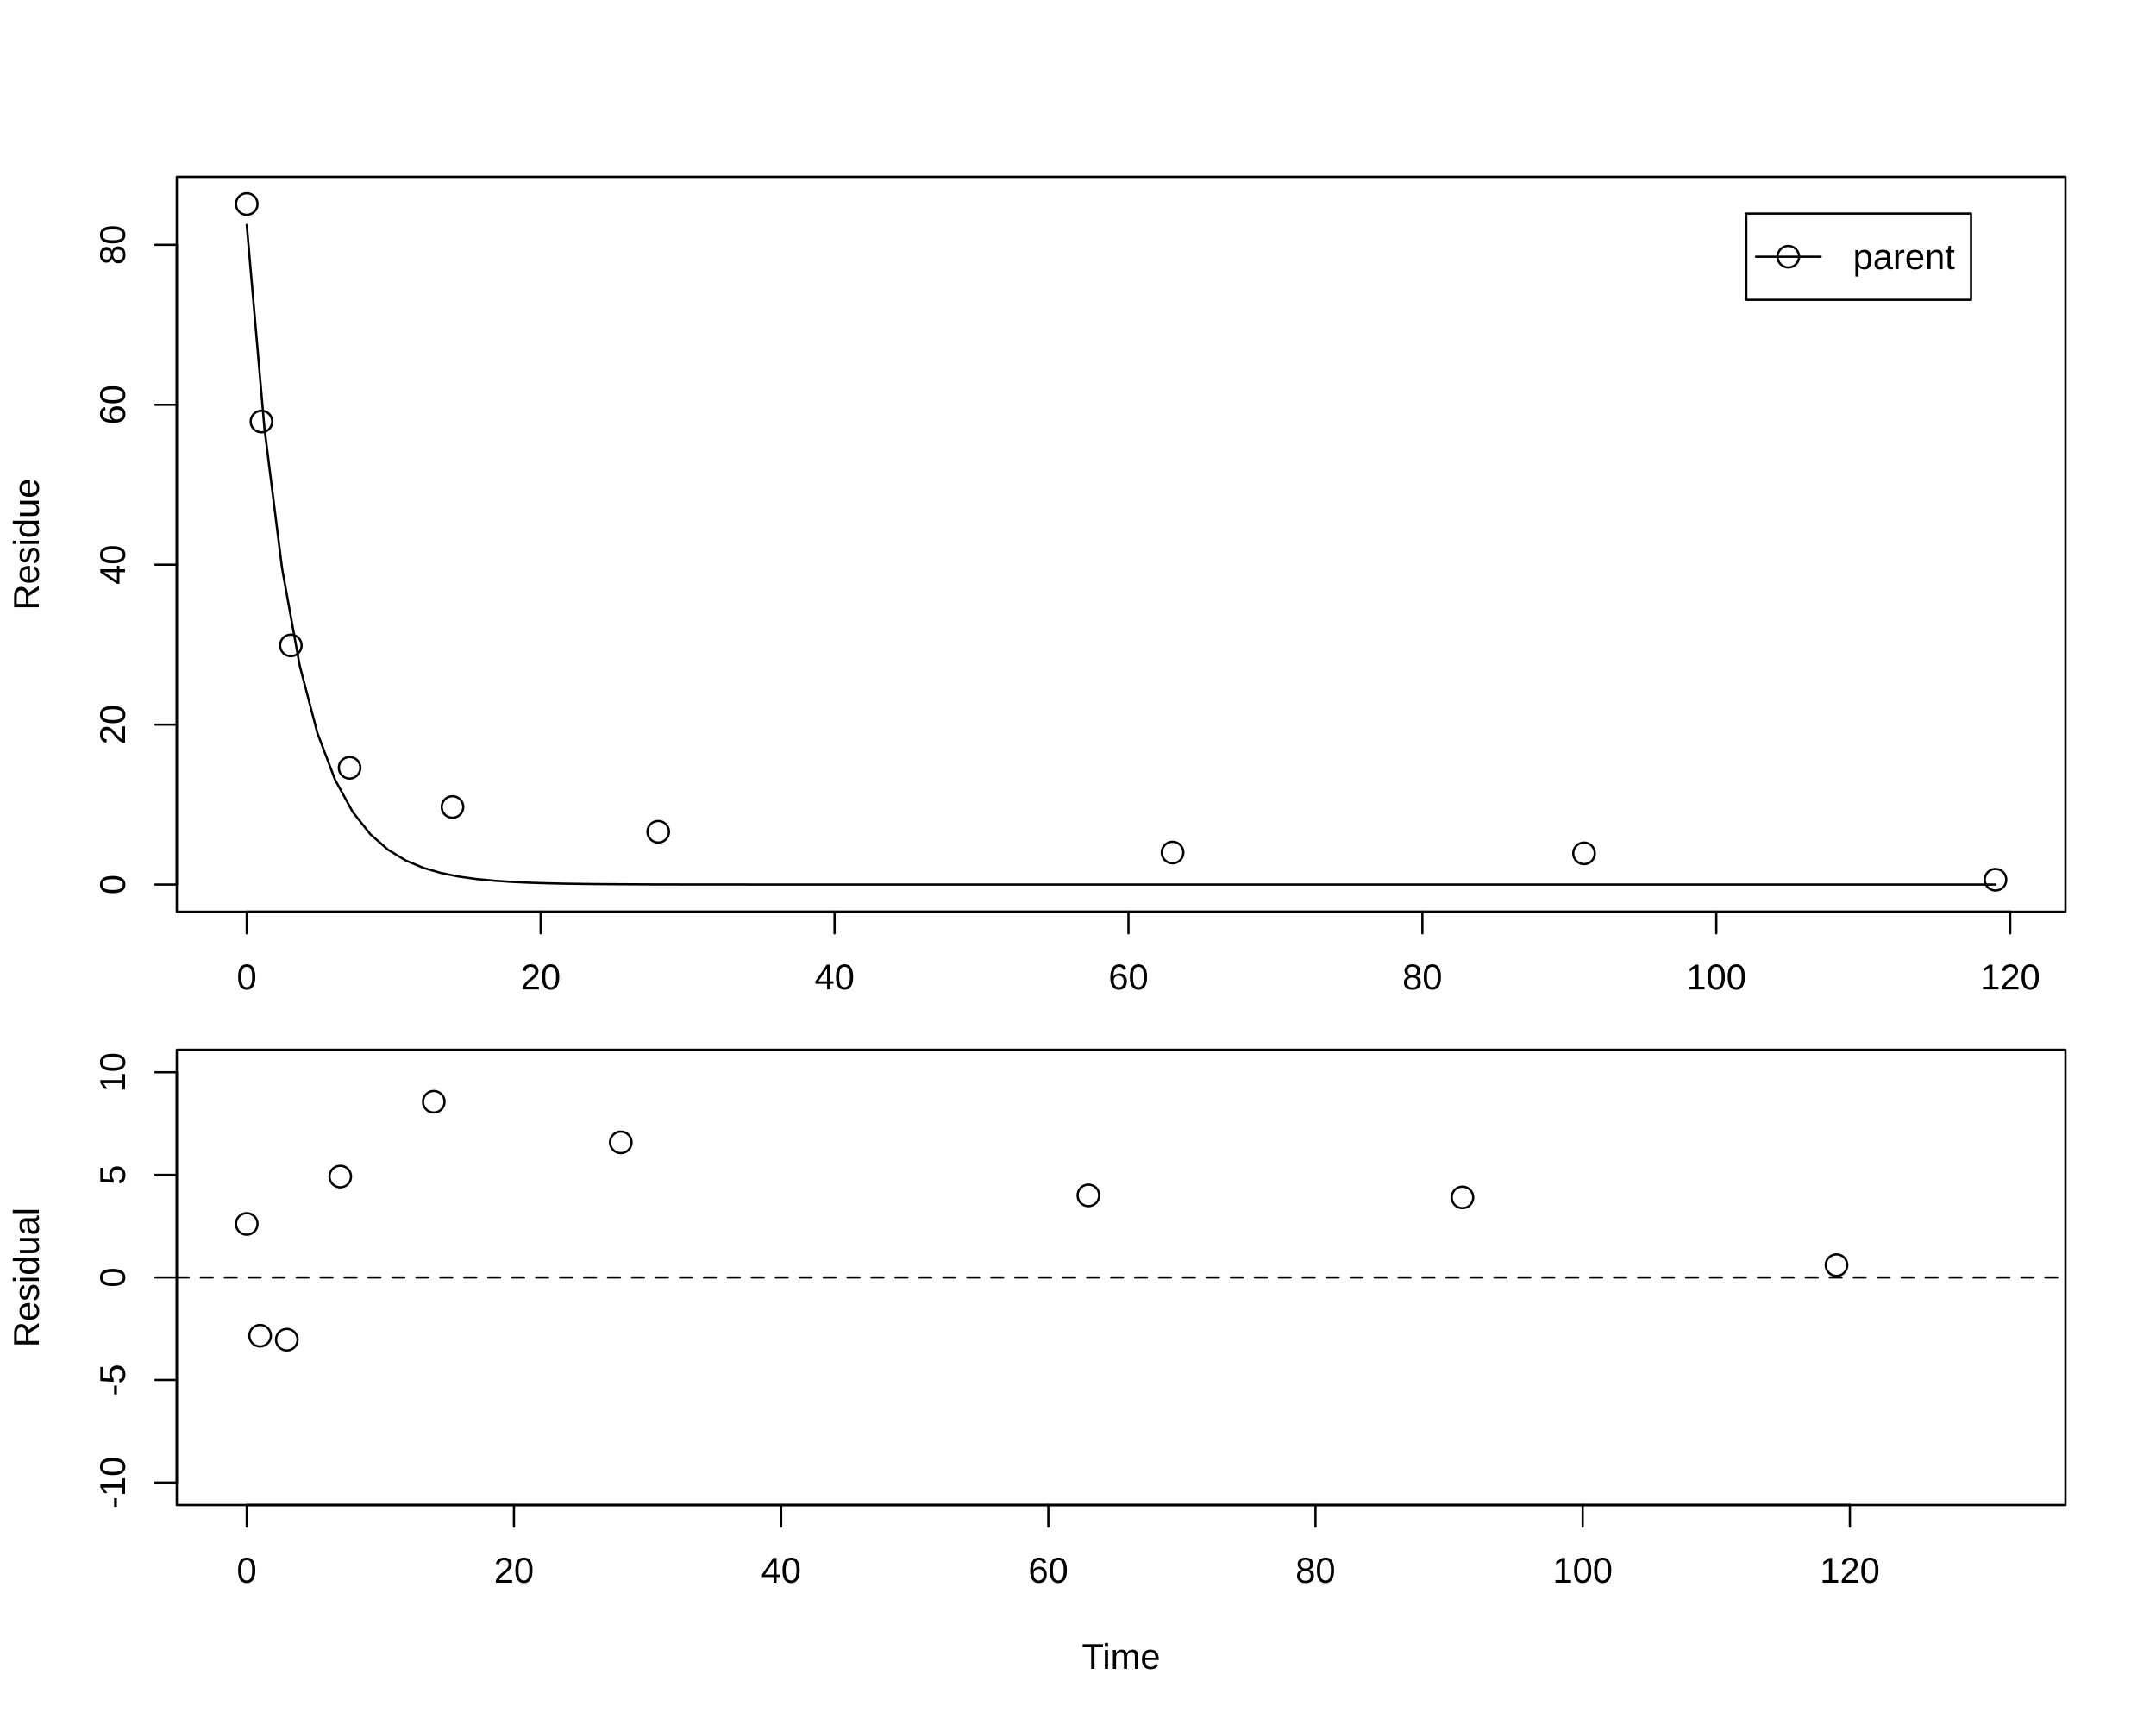
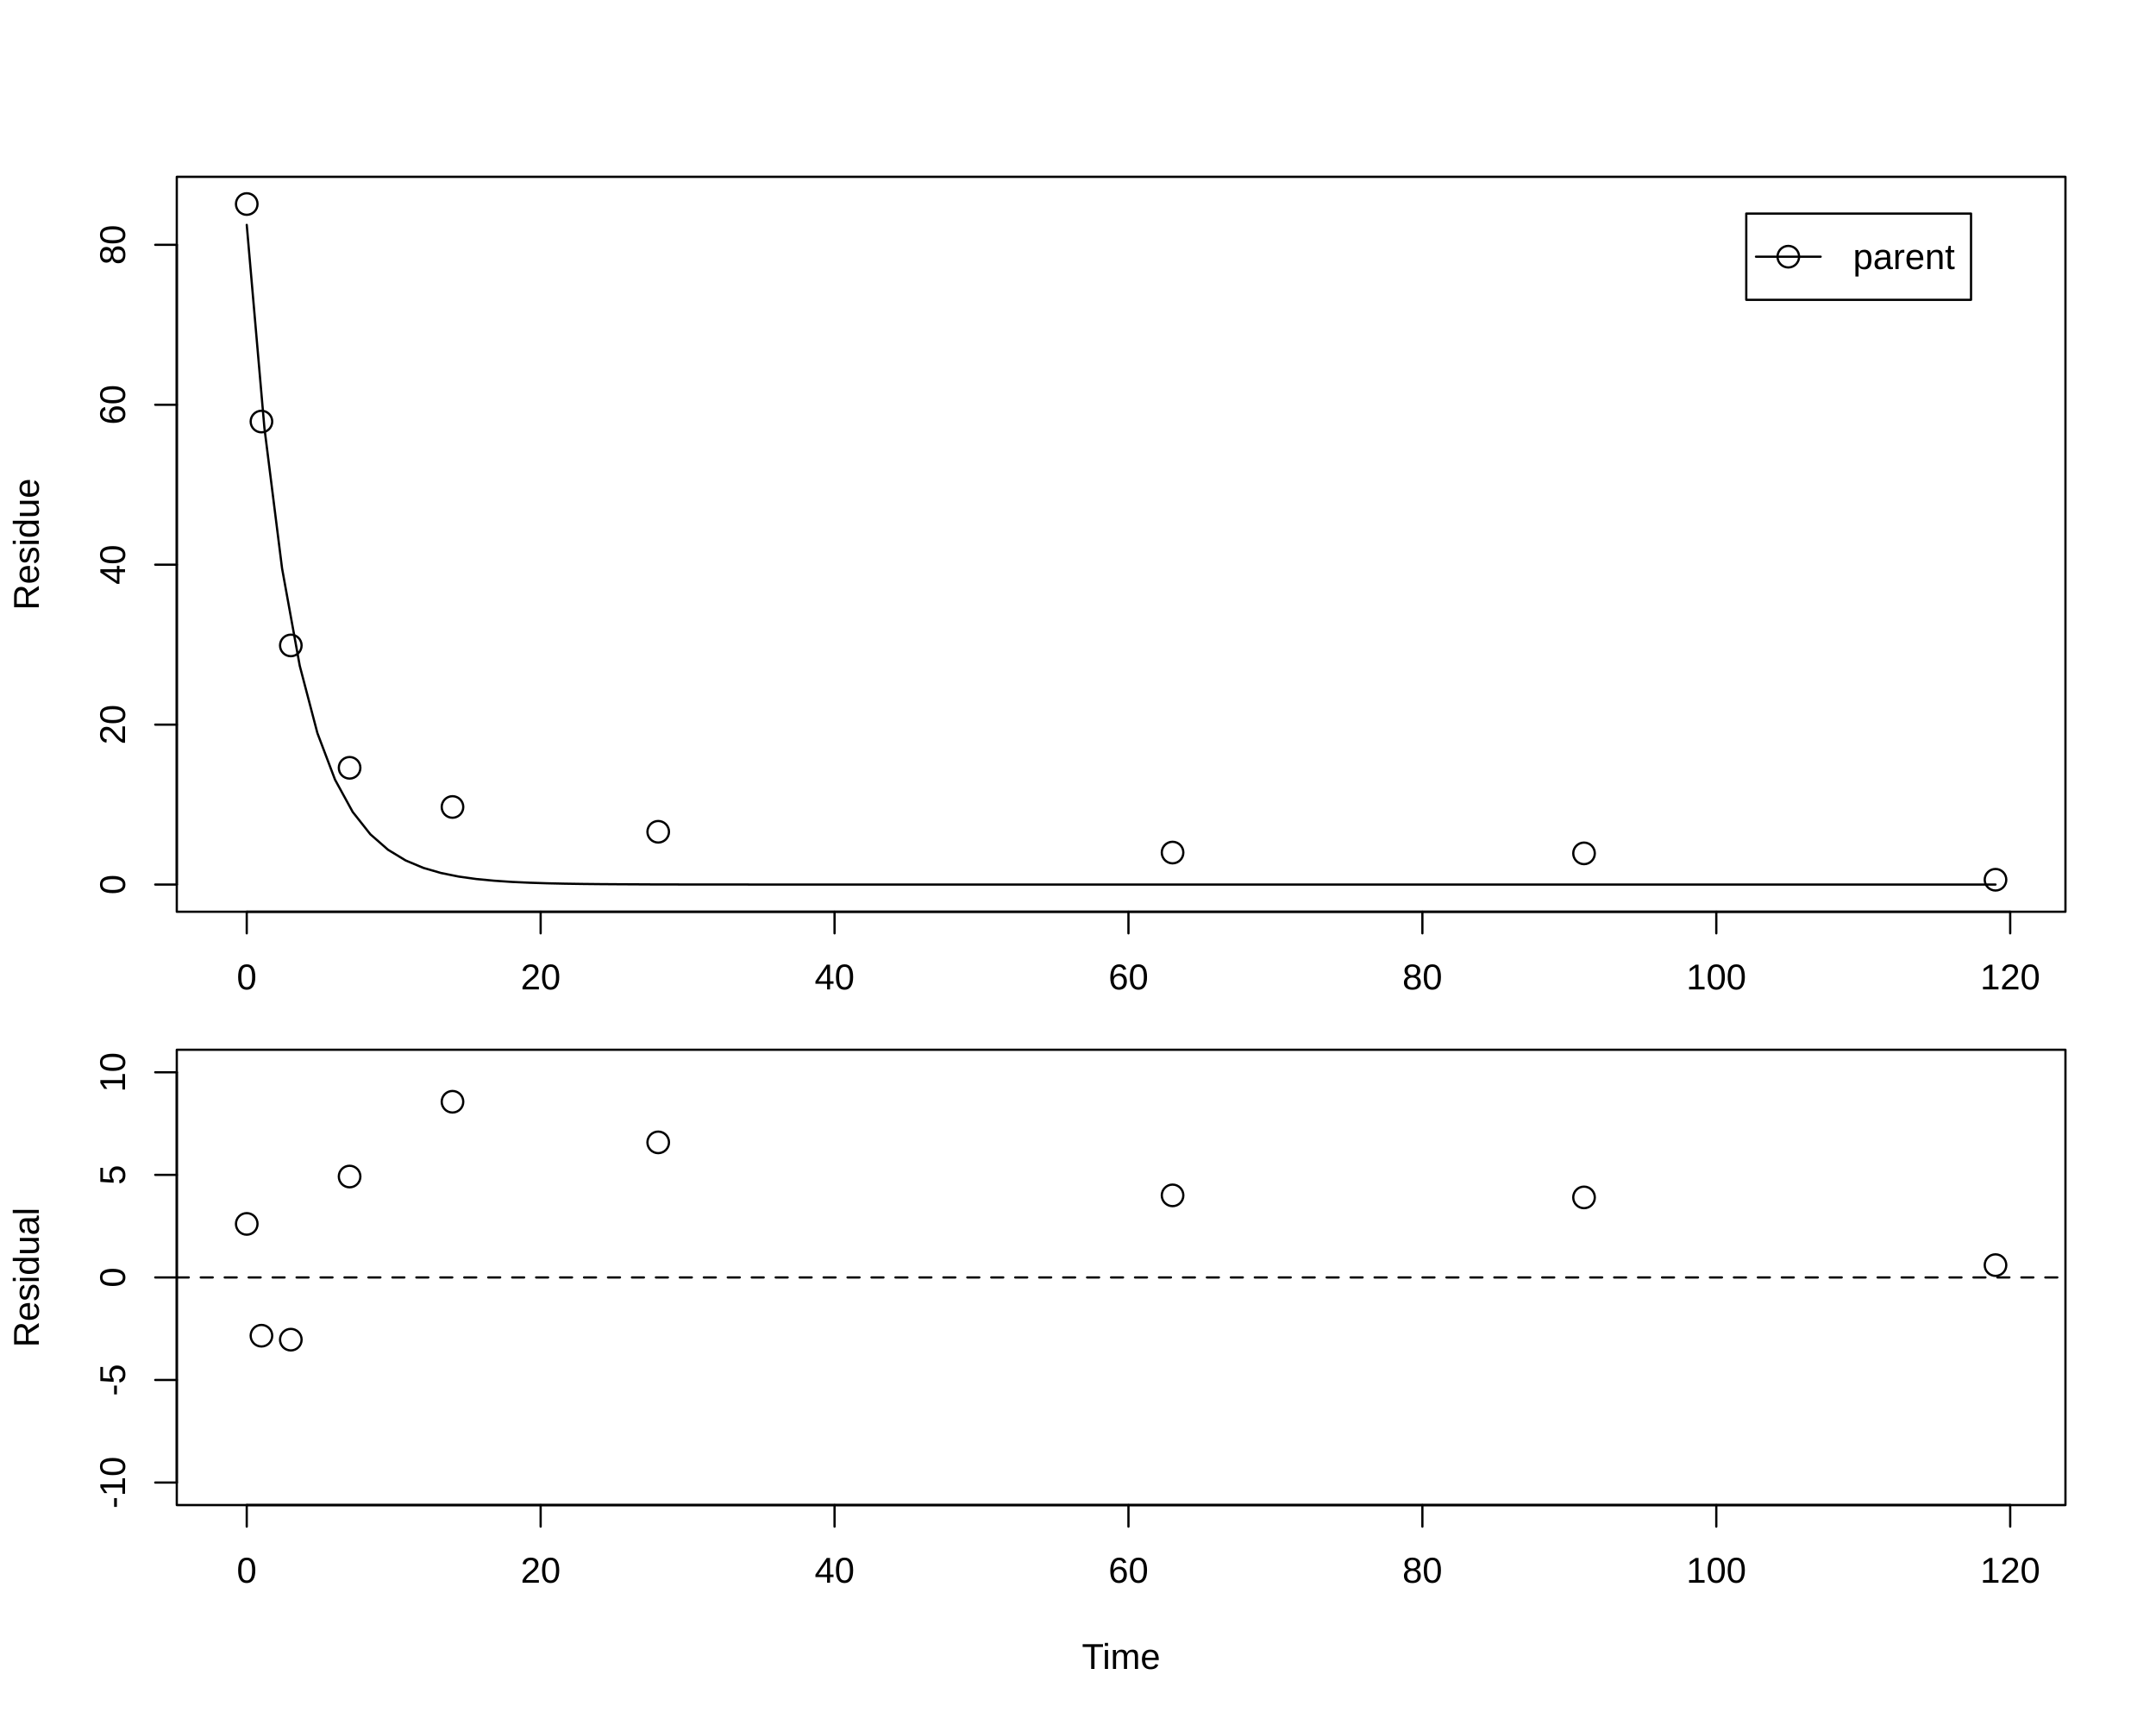
<svg xmlns="http://www.w3.org/2000/svg" viewBox="0 0 720.00 576.00">
  <defs>
    <style type="text/css">
    line, polyline, polygon, path, rect, circle {
      fill: none;
      stroke: #000000;
      stroke-linecap: round;
      stroke-linejoin: round;
      stroke-miterlimit: 10.00;
    }
  </style>
  </defs>
  <rect width="100%" height="100%" style="stroke: none; fill: #FFFFFF;" />
  <line x1="82.40" y1="304.45" x2="671.31" y2="304.45" style="stroke-width: 0.75;" />
  <line x1="82.40" y1="304.45" x2="82.40" y2="311.65" style="stroke-width: 0.75;" />
  <line x1="180.55" y1="304.45" x2="180.55" y2="311.65" style="stroke-width: 0.75;" />
  <line x1="278.70" y1="304.45" x2="278.70" y2="311.65" style="stroke-width: 0.75;" />
  <line x1="376.85" y1="304.45" x2="376.85" y2="311.65" style="stroke-width: 0.75;" />
  <line x1="475.01" y1="304.45" x2="475.01" y2="311.65" style="stroke-width: 0.75;" />
  <line x1="573.16" y1="304.45" x2="573.16" y2="311.65" style="stroke-width: 0.75;" />
  <line x1="671.31" y1="304.45" x2="671.31" y2="311.65" style="stroke-width: 0.75;" />
  <text x="79.06" y="330.37" style="font-size: 12.00px; font-family: Liberation Sans;" textLength="6.67px" lengthAdjust="spacingAndGlyphs">0</text>
  <text x="173.88" y="330.37" style="font-size: 12.00px; font-family: Liberation Sans;" textLength="13.34px" lengthAdjust="spacingAndGlyphs">20</text>
  <text x="272.03" y="330.37" style="font-size: 12.00px; font-family: Liberation Sans;" textLength="13.34px" lengthAdjust="spacingAndGlyphs">40</text>
  <text x="370.18" y="330.37" style="font-size: 12.00px; font-family: Liberation Sans;" textLength="13.34px" lengthAdjust="spacingAndGlyphs">60</text>
  <text x="468.33" y="330.37" style="font-size: 12.00px; font-family: Liberation Sans;" textLength="13.34px" lengthAdjust="spacingAndGlyphs">80</text>
  <text x="563.15" y="330.37" style="font-size: 12.00px; font-family: Liberation Sans;" textLength="20.02px" lengthAdjust="spacingAndGlyphs">100</text>
  <text x="661.30" y="330.37" style="font-size: 12.00px; font-family: Liberation Sans;" textLength="20.02px" lengthAdjust="spacingAndGlyphs">120</text>
  <line x1="59.04" y1="295.36" x2="59.04" y2="81.75" style="stroke-width: 0.75;" />
  <line x1="59.04" y1="295.36" x2="51.84" y2="295.36" style="stroke-width: 0.75;" />
  <line x1="59.04" y1="241.96" x2="51.84" y2="241.96" style="stroke-width: 0.75;" />
  <line x1="59.04" y1="188.55" x2="51.84" y2="188.55" style="stroke-width: 0.75;" />
  <line x1="59.04" y1="135.15" x2="51.84" y2="135.15" style="stroke-width: 0.75;" />
  <line x1="59.04" y1="81.75" x2="51.84" y2="81.75" style="stroke-width: 0.75;" />
  <text transform="translate(41.76,298.70) rotate(-90)" style="font-size: 12.00px; font-family: Liberation Sans;" textLength="6.67px" lengthAdjust="spacingAndGlyphs">0</text>
  <text transform="translate(41.76,248.63) rotate(-90)" style="font-size: 12.00px; font-family: Liberation Sans;" textLength="13.34px" lengthAdjust="spacingAndGlyphs">20</text>
  <text transform="translate(41.76,195.23) rotate(-90)" style="font-size: 12.00px; font-family: Liberation Sans;" textLength="13.34px" lengthAdjust="spacingAndGlyphs">40</text>
  <text transform="translate(41.76,141.82) rotate(-90)" style="font-size: 12.00px; font-family: Liberation Sans;" textLength="13.34px" lengthAdjust="spacingAndGlyphs">60</text>
  <text transform="translate(41.76,88.42) rotate(-90)" style="font-size: 12.00px; font-family: Liberation Sans;" textLength="13.34px" lengthAdjust="spacingAndGlyphs">80</text>
  <polyline points="59.04,304.45 689.76,304.45 689.76,59.04 59.04,59.04 59.04,304.45 " style="stroke-width: 0.75;" />
  <defs>
    <clipPath id="cpMC4wMHw3MjAuMDB8MzQ5LjA5fDAuMDA=">
      <rect x="0.00" y="0.00" width="720.00" height="349.09" />
    </clipPath>
  </defs>
  <g clip-path="url(#cpMC4wMHw3MjAuMDB8MzQ5LjA5fDAuMDA=)">
    <text x="361.29" y="359.17" style="font-size: 12.00px; font-family: Liberation Sans;" textLength="26.22px" lengthAdjust="spacingAndGlyphs">Time</text>
  </g>
  <g clip-path="url(#cpMC4wMHw3MjAuMDB8MzQ5LjA5fDAuMDA=)">
    <text transform="translate(12.96,203.76) rotate(-90)" style="font-size: 12.00px; font-family: Liberation Sans;" textLength="44.03px" lengthAdjust="spacingAndGlyphs">Residue</text>
  </g>
  <defs>
    <clipPath id="cpNTkuMDR8Njg5Ljc2fDMwNC40NXw1OS4wNA==">
      <rect x="59.04" y="59.04" width="630.72" height="245.41" />
    </clipPath>
  </defs>
  <circle cx="82.40" cy="68.13" r="2.70pt" style="stroke-width: 0.75;" clip-path="url(#cpNTkuMDR8Njg5Ljc2fDMwNC40NXw1OS4wNA==)" />
  <circle cx="87.31" cy="140.76" r="2.70pt" style="stroke-width: 0.75;" clip-path="url(#cpNTkuMDR8Njg5Ljc2fDMwNC40NXw1OS4wNA==)" />
  <circle cx="97.12" cy="215.52" r="2.70pt" style="stroke-width: 0.75;" clip-path="url(#cpNTkuMDR8Njg5Ljc2fDMwNC40NXw1OS4wNA==)" />
  <circle cx="116.75" cy="256.38" r="2.70pt" style="stroke-width: 0.75;" clip-path="url(#cpNTkuMDR8Njg5Ljc2fDMwNC40NXw1OS4wNA==)" />
  <circle cx="151.11" cy="269.46" r="2.70pt" style="stroke-width: 0.75;" clip-path="url(#cpNTkuMDR8Njg5Ljc2fDMwNC40NXw1OS4wNA==)" />
  <circle cx="219.81" cy="277.74" r="2.70pt" style="stroke-width: 0.75;" clip-path="url(#cpNTkuMDR8Njg5Ljc2fDMwNC40NXw1OS4wNA==)" />
  <circle cx="391.58" cy="284.68" r="2.70pt" style="stroke-width: 0.75;" clip-path="url(#cpNTkuMDR8Njg5Ljc2fDMwNC40NXw1OS4wNA==)" />
  <circle cx="528.99" cy="284.95" r="2.70pt" style="stroke-width: 0.75;" clip-path="url(#cpNTkuMDR8Njg5Ljc2fDMwNC40NXw1OS4wNA==)" />
  <circle cx="666.40" cy="293.76" r="2.70pt" style="stroke-width: 0.75;" clip-path="url(#cpNTkuMDR8Njg5Ljc2fDMwNC40NXw1OS4wNA==)" />
  <polyline points="82.40,75.09 88.30,142.89 94.20,189.82 100.10,222.31 106.00,244.80 111.89,260.36 117.79,271.13 123.69,278.59 129.59,283.75 135.49,287.33 141.39,289.80 147.29,291.51 153.19,292.70 159.09,293.52 164.99,294.08 170.88,294.48 176.78,294.75 182.68,294.94 188.58,295.07 194.48,295.16 200.38,295.22 206.28,295.26 212.18,295.29 218.08,295.32 223.98,295.33 229.87,295.34 235.77,295.35 241.67,295.35 247.57,295.35 253.47,295.36 259.37,295.36 265.27,295.36 271.17,295.36 277.07,295.36 282.97,295.36 288.86,295.36 294.76,295.36 300.66,295.36 306.56,295.36 312.46,295.36 318.36,295.36 324.26,295.36 330.16,295.36 336.06,295.36 341.96,295.36 347.85,295.36 353.75,295.36 359.65,295.36 365.55,295.36 371.45,295.36 377.35,295.36 383.25,295.36 389.15,295.36 395.05,295.36 400.95,295.36 406.84,295.36 412.74,295.36 418.64,295.36 424.54,295.36 430.44,295.36 436.34,295.36 442.24,295.36 448.14,295.36 454.04,295.36 459.94,295.36 465.83,295.36 471.73,295.36 477.63,295.36 483.53,295.36 489.43,295.36 495.33,295.36 501.23,295.36 507.13,295.36 513.03,295.36 518.93,295.36 524.82,295.36 530.72,295.36 536.62,295.36 542.52,295.36 548.42,295.36 554.32,295.36 560.22,295.36 566.12,295.36 572.02,295.36 577.92,295.36 583.81,295.36 589.71,295.36 595.61,295.36 601.51,295.36 607.41,295.36 613.31,295.36 619.21,295.36 625.11,295.36 631.01,295.36 636.91,295.36 642.80,295.36 648.70,295.36 654.60,295.36 660.50,295.36 666.40,295.36 " style="stroke-width: 0.75;" clip-path="url(#cpNTkuMDR8Njg5Ljc2fDMwNC40NXw1OS4wNA==)" />
  <rect x="583.17" y="71.31" width="75.06" height="28.80" style="stroke-width: 0.75; fill: #FFFFFF;" clip-path="url(#cpNTkuMDR8Njg5Ljc2fDMwNC40NXw1OS4wNA==)" />
  <line x1="586.41" y1="85.71" x2="608.01" y2="85.71" style="stroke-width: 0.75;" clip-path="url(#cpNTkuMDR8Njg5Ljc2fDMwNC40NXw1OS4wNA==)" />
  <circle cx="597.21" cy="85.71" r="2.70pt" style="stroke-width: 0.75;" clip-path="url(#cpNTkuMDR8Njg5Ljc2fDMwNC40NXw1OS4wNA==)" />
  <g clip-path="url(#cpNTkuMDR8Njg5Ljc2fDMwNC40NXw1OS4wNA==)">
    <text x="618.81" y="89.84" style="font-size: 12.00px; font-family: Liberation Sans;" textLength="34.02px" lengthAdjust="spacingAndGlyphs">parent</text>
  </g>
  <defs>
    <clipPath id="cpNTkuMDR8Njg5Ljc2fDUwMi41NnwzNTAuNTM=">
      <rect x="59.04" y="350.53" width="630.72" height="152.03" />
    </clipPath>
  </defs>
  <defs>
    <clipPath id="cpMC4wMHw3MjAuMDB8NTc2LjAwfDAuMDA=">
      <rect x="0.00" y="0.00" width="720.00" height="576.00" />
    </clipPath>
  </defs>
-   <line x1="82.40" y1="502.56" x2="617.77" y2="502.56" style="stroke-width: 0.75;" clip-path="url(#cpMC4wMHw3MjAuMDB8NTc2LjAwfDAuMDA=)" />
+   <line x1="82.40" y1="502.56" x2="671.31" y2="502.56" style="stroke-width: 0.75;" clip-path="url(#cpMC4wMHw3MjAuMDB8NTc2LjAwfDAuMDA=)" />
  <line x1="82.40" y1="502.56" x2="82.40" y2="509.76" style="stroke-width: 0.75;" clip-path="url(#cpMC4wMHw3MjAuMDB8NTc2LjAwfDAuMDA=)" />
-   <line x1="171.63" y1="502.56" x2="171.63" y2="509.76" style="stroke-width: 0.75;" clip-path="url(#cpMC4wMHw3MjAuMDB8NTc2LjAwfDAuMDA=)" />
-   <line x1="260.86" y1="502.56" x2="260.86" y2="509.76" style="stroke-width: 0.75;" clip-path="url(#cpMC4wMHw3MjAuMDB8NTc2LjAwfDAuMDA=)" />
-   <line x1="350.09" y1="502.56" x2="350.09" y2="509.76" style="stroke-width: 0.75;" clip-path="url(#cpMC4wMHw3MjAuMDB8NTc2LjAwfDAuMDA=)" />
-   <line x1="439.31" y1="502.56" x2="439.31" y2="509.76" style="stroke-width: 0.75;" clip-path="url(#cpMC4wMHw3MjAuMDB8NTc2LjAwfDAuMDA=)" />
-   <line x1="528.54" y1="502.56" x2="528.54" y2="509.76" style="stroke-width: 0.75;" clip-path="url(#cpMC4wMHw3MjAuMDB8NTc2LjAwfDAuMDA=)" />
-   <line x1="617.77" y1="502.56" x2="617.77" y2="509.76" style="stroke-width: 0.75;" clip-path="url(#cpMC4wMHw3MjAuMDB8NTc2LjAwfDAuMDA=)" />
+   <line x1="180.55" y1="502.56" x2="180.55" y2="509.76" style="stroke-width: 0.75;" clip-path="url(#cpMC4wMHw3MjAuMDB8NTc2LjAwfDAuMDA=)" />
+   <line x1="278.70" y1="502.56" x2="278.70" y2="509.76" style="stroke-width: 0.75;" clip-path="url(#cpMC4wMHw3MjAuMDB8NTc2LjAwfDAuMDA=)" />
+   <line x1="376.85" y1="502.56" x2="376.85" y2="509.76" style="stroke-width: 0.75;" clip-path="url(#cpMC4wMHw3MjAuMDB8NTc2LjAwfDAuMDA=)" />
+   <line x1="475.01" y1="502.56" x2="475.01" y2="509.76" style="stroke-width: 0.75;" clip-path="url(#cpMC4wMHw3MjAuMDB8NTc2LjAwfDAuMDA=)" />
+   <line x1="573.16" y1="502.56" x2="573.16" y2="509.76" style="stroke-width: 0.75;" clip-path="url(#cpMC4wMHw3MjAuMDB8NTc2LjAwfDAuMDA=)" />
+   <line x1="671.31" y1="502.56" x2="671.31" y2="509.76" style="stroke-width: 0.75;" clip-path="url(#cpMC4wMHw3MjAuMDB8NTc2LjAwfDAuMDA=)" />
  <g clip-path="url(#cpMC4wMHw3MjAuMDB8NTc2LjAwfDAuMDA=)">
    <text x="79.06" y="528.48" style="font-size: 12.00px; font-family: Liberation Sans;" textLength="6.67px" lengthAdjust="spacingAndGlyphs">0</text>
  </g>
  <g clip-path="url(#cpMC4wMHw3MjAuMDB8NTc2LjAwfDAuMDA=)">
-     <text x="164.96" y="528.48" style="font-size: 12.00px; font-family: Liberation Sans;" textLength="13.34px" lengthAdjust="spacingAndGlyphs">20</text>
+     <text x="173.88" y="528.48" style="font-size: 12.00px; font-family: Liberation Sans;" textLength="13.34px" lengthAdjust="spacingAndGlyphs">20</text>
  </g>
  <g clip-path="url(#cpMC4wMHw3MjAuMDB8NTc2LjAwfDAuMDA=)">
-     <text x="254.18" y="528.48" style="font-size: 12.00px; font-family: Liberation Sans;" textLength="13.34px" lengthAdjust="spacingAndGlyphs">40</text>
+     <text x="272.03" y="528.48" style="font-size: 12.00px; font-family: Liberation Sans;" textLength="13.34px" lengthAdjust="spacingAndGlyphs">40</text>
  </g>
  <g clip-path="url(#cpMC4wMHw3MjAuMDB8NTc2LjAwfDAuMDA=)">
-     <text x="343.41" y="528.48" style="font-size: 12.00px; font-family: Liberation Sans;" textLength="13.34px" lengthAdjust="spacingAndGlyphs">60</text>
+     <text x="370.18" y="528.48" style="font-size: 12.00px; font-family: Liberation Sans;" textLength="13.34px" lengthAdjust="spacingAndGlyphs">60</text>
  </g>
  <g clip-path="url(#cpMC4wMHw3MjAuMDB8NTc2LjAwfDAuMDA=)">
-     <text x="432.64" y="528.48" style="font-size: 12.00px; font-family: Liberation Sans;" textLength="13.34px" lengthAdjust="spacingAndGlyphs">80</text>
+     <text x="468.33" y="528.48" style="font-size: 12.00px; font-family: Liberation Sans;" textLength="13.34px" lengthAdjust="spacingAndGlyphs">80</text>
  </g>
  <g clip-path="url(#cpMC4wMHw3MjAuMDB8NTc2LjAwfDAuMDA=)">
-     <text x="518.53" y="528.48" style="font-size: 12.00px; font-family: Liberation Sans;" textLength="20.02px" lengthAdjust="spacingAndGlyphs">100</text>
+     <text x="563.15" y="528.48" style="font-size: 12.00px; font-family: Liberation Sans;" textLength="20.02px" lengthAdjust="spacingAndGlyphs">100</text>
  </g>
  <g clip-path="url(#cpMC4wMHw3MjAuMDB8NTc2LjAwfDAuMDA=)">
-     <text x="607.76" y="528.48" style="font-size: 12.00px; font-family: Liberation Sans;" textLength="20.02px" lengthAdjust="spacingAndGlyphs">120</text>
+     <text x="661.30" y="528.48" style="font-size: 12.00px; font-family: Liberation Sans;" textLength="20.02px" lengthAdjust="spacingAndGlyphs">120</text>
  </g>
  <line x1="59.04" y1="495.04" x2="59.04" y2="358.05" style="stroke-width: 0.75;" clip-path="url(#cpMC4wMHw3MjAuMDB8NTc2LjAwfDAuMDA=)" />
  <line x1="59.04" y1="495.04" x2="51.84" y2="495.04" style="stroke-width: 0.75;" clip-path="url(#cpMC4wMHw3MjAuMDB8NTc2LjAwfDAuMDA=)" />
  <line x1="59.04" y1="460.79" x2="51.84" y2="460.79" style="stroke-width: 0.75;" clip-path="url(#cpMC4wMHw3MjAuMDB8NTc2LjAwfDAuMDA=)" />
  <line x1="59.04" y1="426.55" x2="51.84" y2="426.55" style="stroke-width: 0.75;" clip-path="url(#cpMC4wMHw3MjAuMDB8NTc2LjAwfDAuMDA=)" />
  <line x1="59.04" y1="392.30" x2="51.84" y2="392.30" style="stroke-width: 0.75;" clip-path="url(#cpMC4wMHw3MjAuMDB8NTc2LjAwfDAuMDA=)" />
  <line x1="59.04" y1="358.05" x2="51.84" y2="358.05" style="stroke-width: 0.75;" clip-path="url(#cpMC4wMHw3MjAuMDB8NTc2LjAwfDAuMDA=)" />
  <g clip-path="url(#cpMC4wMHw3MjAuMDB8NTc2LjAwfDAuMDA=)">
    <text transform="translate(41.76,503.71) rotate(-90)" style="font-size: 12.00px; font-family: Liberation Sans;" textLength="17.34px" lengthAdjust="spacingAndGlyphs">-10</text>
  </g>
  <g clip-path="url(#cpMC4wMHw3MjAuMDB8NTc2LjAwfDAuMDA=)">
    <text transform="translate(41.76,466.13) rotate(-90)" style="font-size: 12.00px; font-family: Liberation Sans;" textLength="10.67px" lengthAdjust="spacingAndGlyphs">-5</text>
  </g>
  <g clip-path="url(#cpMC4wMHw3MjAuMDB8NTc2LjAwfDAuMDA=)">
    <text transform="translate(41.76,429.88) rotate(-90)" style="font-size: 12.00px; font-family: Liberation Sans;" textLength="6.67px" lengthAdjust="spacingAndGlyphs">0</text>
  </g>
  <g clip-path="url(#cpMC4wMHw3MjAuMDB8NTc2LjAwfDAuMDA=)">
    <text transform="translate(41.76,395.64) rotate(-90)" style="font-size: 12.00px; font-family: Liberation Sans;" textLength="6.67px" lengthAdjust="spacingAndGlyphs">5</text>
  </g>
  <g clip-path="url(#cpMC4wMHw3MjAuMDB8NTc2LjAwfDAuMDA=)">
    <text transform="translate(41.76,364.73) rotate(-90)" style="font-size: 12.00px; font-family: Liberation Sans;" textLength="13.34px" lengthAdjust="spacingAndGlyphs">10</text>
  </g>
  <polyline points="59.04,502.56 689.76,502.56 689.76,350.53 59.04,350.53 59.04,502.56 " style="stroke-width: 0.75;" clip-path="url(#cpMC4wMHw3MjAuMDB8NTc2LjAwfDAuMDA=)" />
  <defs>
    <clipPath id="cpMC4wMHw3MjAuMDB8NTc2LjAwfDM0OS4wOQ==">
      <rect x="0.00" y="349.09" width="720.00" height="226.91" />
    </clipPath>
  </defs>
  <g clip-path="url(#cpMC4wMHw3MjAuMDB8NTc2LjAwfDM0OS4wOQ==)">
    <text x="361.29" y="557.28" style="font-size: 12.00px; font-family: Liberation Sans;" textLength="26.22px" lengthAdjust="spacingAndGlyphs">Time</text>
  </g>
  <g clip-path="url(#cpMC4wMHw3MjAuMDB8NTc2LjAwfDM0OS4wOQ==)">
    <text transform="translate(12.96,449.90) rotate(-90)" style="font-size: 12.00px; font-family: Liberation Sans;" textLength="46.70px" lengthAdjust="spacingAndGlyphs">Residual</text>
  </g>
  <defs>
    <clipPath id="cpNTkuMDR8Njg5Ljc2fDUwMi41NnwzNTAuNTM=">
      <rect x="59.04" y="350.53" width="630.72" height="152.03" />
    </clipPath>
  </defs>
  <circle cx="82.40" cy="408.68" r="2.70pt" style="stroke-width: 0.75;" clip-path="url(#cpNTkuMDR8Njg5Ljc2fDUwMi41NnwzNTAuNTM=)" />
-   <circle cx="86.86" cy="446.01" r="2.70pt" style="stroke-width: 0.75;" clip-path="url(#cpNTkuMDR8Njg5Ljc2fDUwMi41NnwzNTAuNTM=)" />
-   <circle cx="95.78" cy="447.33" r="2.70pt" style="stroke-width: 0.75;" clip-path="url(#cpNTkuMDR8Njg5Ljc2fDUwMi41NnwzNTAuNTM=)" />
-   <circle cx="113.63" cy="392.86" r="2.70pt" style="stroke-width: 0.75;" clip-path="url(#cpNTkuMDR8Njg5Ljc2fDUwMi41NnwzNTAuNTM=)" />
-   <circle cx="144.86" cy="367.89" r="2.70pt" style="stroke-width: 0.75;" clip-path="url(#cpNTkuMDR8Njg5Ljc2fDUwMi41NnwzNTAuNTM=)" />
-   <circle cx="207.32" cy="381.45" r="2.70pt" style="stroke-width: 0.75;" clip-path="url(#cpNTkuMDR8Njg5Ljc2fDUwMi41NnwzNTAuNTM=)" />
-   <circle cx="363.47" cy="399.15" r="2.70pt" style="stroke-width: 0.75;" clip-path="url(#cpNTkuMDR8Njg5Ljc2fDUwMi41NnwzNTAuNTM=)" />
-   <circle cx="488.39" cy="399.83" r="2.70pt" style="stroke-width: 0.75;" clip-path="url(#cpNTkuMDR8Njg5Ljc2fDUwMi41NnwzNTAuNTM=)" />
-   <circle cx="613.31" cy="422.44" r="2.70pt" style="stroke-width: 0.75;" clip-path="url(#cpNTkuMDR8Njg5Ljc2fDUwMi41NnwzNTAuNTM=)" />
+   <circle cx="87.31" cy="446.01" r="2.70pt" style="stroke-width: 0.75;" clip-path="url(#cpNTkuMDR8Njg5Ljc2fDUwMi41NnwzNTAuNTM=)" />
+   <circle cx="97.12" cy="447.33" r="2.70pt" style="stroke-width: 0.75;" clip-path="url(#cpNTkuMDR8Njg5Ljc2fDUwMi41NnwzNTAuNTM=)" />
+   <circle cx="116.75" cy="392.86" r="2.70pt" style="stroke-width: 0.75;" clip-path="url(#cpNTkuMDR8Njg5Ljc2fDUwMi41NnwzNTAuNTM=)" />
+   <circle cx="151.11" cy="367.89" r="2.70pt" style="stroke-width: 0.75;" clip-path="url(#cpNTkuMDR8Njg5Ljc2fDUwMi41NnwzNTAuNTM=)" />
+   <circle cx="219.81" cy="381.45" r="2.70pt" style="stroke-width: 0.75;" clip-path="url(#cpNTkuMDR8Njg5Ljc2fDUwMi41NnwzNTAuNTM=)" />
+   <circle cx="391.58" cy="399.15" r="2.70pt" style="stroke-width: 0.75;" clip-path="url(#cpNTkuMDR8Njg5Ljc2fDUwMi41NnwzNTAuNTM=)" />
+   <circle cx="528.99" cy="399.83" r="2.70pt" style="stroke-width: 0.75;" clip-path="url(#cpNTkuMDR8Njg5Ljc2fDUwMi41NnwzNTAuNTM=)" />
+   <circle cx="666.40" cy="422.44" r="2.70pt" style="stroke-width: 0.75;" clip-path="url(#cpNTkuMDR8Njg5Ljc2fDUwMi41NnwzNTAuNTM=)" />
  <line x1="59.04" y1="426.55" x2="689.76" y2="426.55" style="stroke-width: 0.75; stroke-dasharray: 4.00,4.00;" clip-path="url(#cpNTkuMDR8Njg5Ljc2fDUwMi41NnwzNTAuNTM=)" />
  <defs>
    <clipPath id="cpNTkuMDR8Njg5Ljc2fDUwMi41Nnw1OS4wNA==">
      <rect x="59.04" y="59.04" width="630.72" height="443.52" />
    </clipPath>
  </defs>
</svg>
